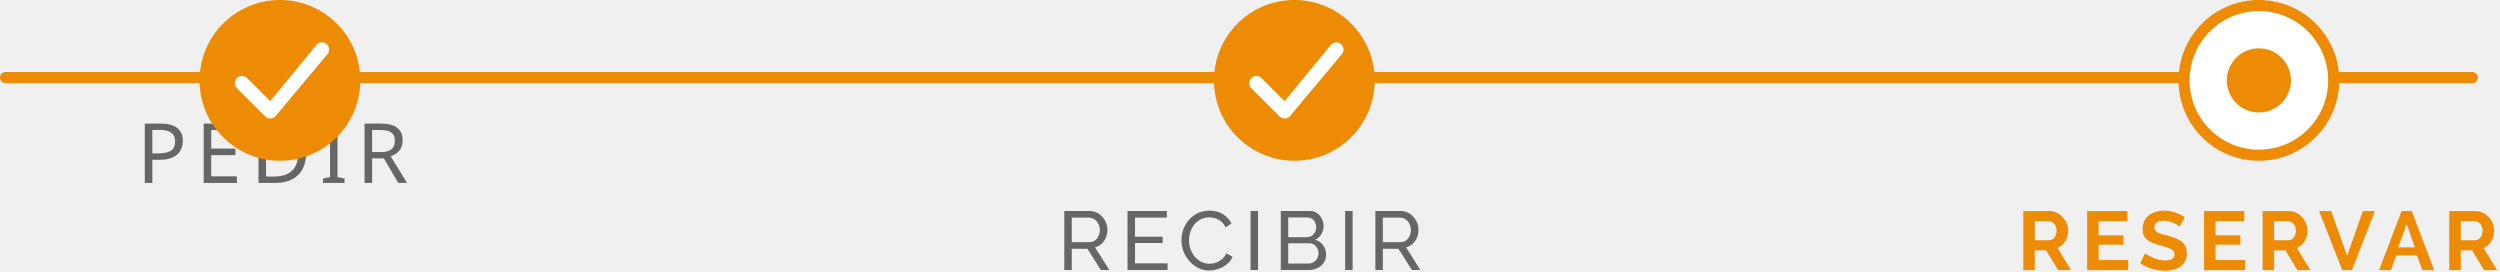
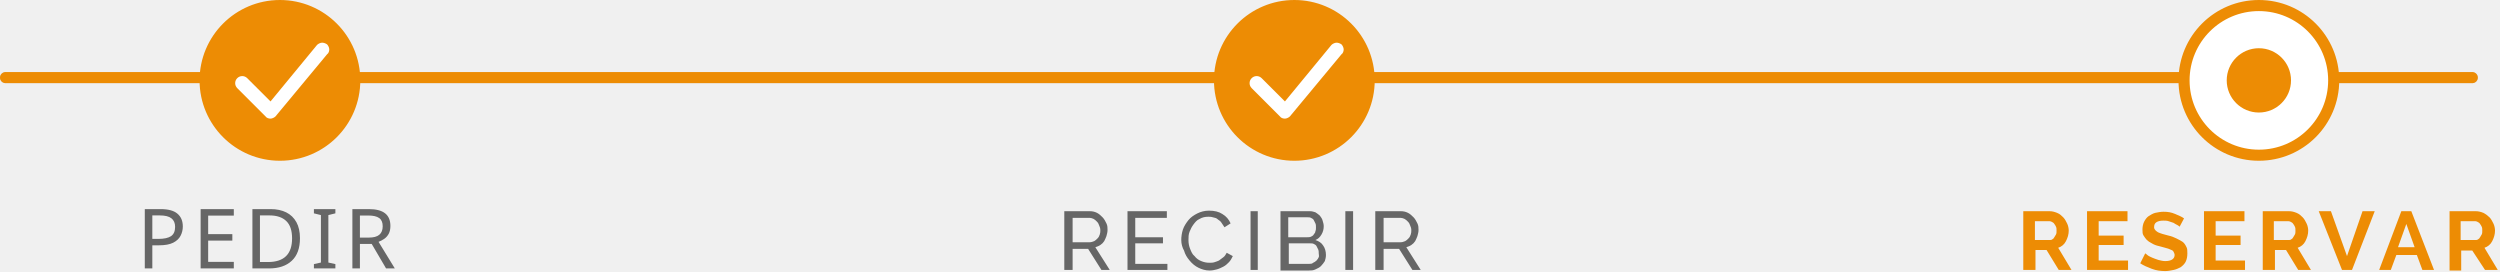
- <svg xmlns="http://www.w3.org/2000/svg" width="451px" height="49px" viewBox="0 0 451 49" version="1.1">
-   <defs />
-   <g id="Symbols" stroke="none" stroke-width="1" fill="none" fill-rule="evenodd">
-     <g id="Molecules/headerweb/resumen" transform="translate(-443, -13)">
-       <g id="Group-3" transform="translate(422, 14)">
-         <text id="PEDIR" font-family="Raleway-Medium, Raleway" font-size="15" font-weight="400" line-spacing="50" letter-spacing="1.55" fill="#666666">
-           <tspan x="45.668" y="32">PEDIR</tspan>
-         </text>
-         <path d="M386,47.725 L386,37.075 L390.71,37.075 C391.2,37.075 391.652,37.177 392.067,37.383 C392.483,37.588 392.84,37.857 393.14,38.193 C393.44,38.528 393.675,38.907 393.845,39.333 C394.015,39.758 394.1,40.185 394.1,40.615 C394.1,41.305 393.928,41.932 393.582,42.498 C393.237,43.063 392.77,43.47 392.18,43.72 L394.61,47.725 L392.285,47.725 L390.11,44.155 L388.07,44.155 L388.07,47.725 L386,47.725 Z M388.07,42.34 L390.665,42.34 C390.855,42.34 391.032,42.295 391.197,42.205 C391.363,42.115 391.505,41.993 391.625,41.837 C391.745,41.682 391.84,41.5 391.91,41.29 C391.98,41.08 392.015,40.855 392.015,40.615 C392.015,40.365 391.975,40.135 391.895,39.925 C391.815,39.715 391.708,39.533 391.572,39.377 C391.437,39.222 391.283,39.103 391.108,39.017 C390.932,38.932 390.755,38.89 390.575,38.89 L388.07,38.89 L388.07,42.34 Z M404.92,45.91 L404.92,47.725 L397.525,47.725 L397.525,37.075 L404.785,37.075 L404.785,38.89 L399.595,38.89 L399.595,41.455 L404.08,41.455 L404.08,43.135 L399.595,43.135 L399.595,45.91 L404.92,45.91 Z M414.21,39.865 C414.14,39.795 414.013,39.7 413.827,39.58 C413.642,39.46 413.418,39.343 413.152,39.227 C412.887,39.112 412.6,39.015 412.29,38.935 C411.98,38.855 411.665,38.815 411.345,38.815 C410.775,38.815 410.35,38.92 410.07,39.13 C409.79,39.34 409.65,39.635 409.65,40.015 C409.65,40.235 409.702,40.417 409.808,40.562 C409.913,40.708 410.065,40.835 410.265,40.945 C410.465,41.055 410.717,41.155 411.022,41.245 C411.328,41.335 411.68,41.43 412.08,41.53 C412.6,41.67 413.072,41.82 413.498,41.98 C413.923,42.14 414.282,42.34 414.577,42.58 C414.873,42.82 415.1,43.107 415.26,43.443 C415.42,43.778 415.5,44.19 415.5,44.68 C415.5,45.25 415.393,45.737 415.178,46.142 C414.962,46.548 414.673,46.875 414.308,47.125 C413.942,47.375 413.523,47.557 413.048,47.672 C412.572,47.788 412.075,47.845 411.555,47.845 C410.755,47.845 409.965,47.725 409.185,47.485 C408.405,47.245 407.705,46.905 407.085,46.465 L408,44.68 C408.09,44.77 408.252,44.887 408.488,45.032 C408.723,45.178 409,45.322 409.32,45.468 C409.64,45.613 409.995,45.735 410.385,45.835 C410.775,45.935 411.175,45.985 411.585,45.985 C412.725,45.985 413.295,45.62 413.295,44.89 C413.295,44.66 413.23,44.465 413.1,44.305 C412.97,44.145 412.785,44.005 412.545,43.885 C412.305,43.765 412.015,43.655 411.675,43.555 C411.335,43.455 410.955,43.345 410.535,43.225 C410.025,43.085 409.583,42.933 409.207,42.767 C408.832,42.602 408.52,42.408 408.27,42.182 C408.02,41.957 407.833,41.698 407.707,41.403 C407.582,41.107 407.52,40.755 407.52,40.345 C407.52,39.805 407.62,39.325 407.82,38.905 C408.02,38.485 408.297,38.135 408.652,37.855 C409.008,37.575 409.42,37.363 409.89,37.218 C410.36,37.072 410.865,37 411.405,37 C412.155,37 412.845,37.117 413.475,37.352 C414.105,37.588 414.655,37.865 415.125,38.185 L414.21,39.865 Z M426.005,45.91 L426.005,47.725 L418.61,47.725 L418.61,37.075 L425.87,37.075 L425.87,38.89 L420.68,38.89 L420.68,41.455 L425.165,41.455 L425.165,43.135 L420.68,43.135 L420.68,45.91 L426.005,45.91 Z M429.175,47.725 L429.175,37.075 L433.885,37.075 C434.375,37.075 434.827,37.177 435.243,37.383 C435.658,37.588 436.015,37.857 436.315,38.193 C436.615,38.528 436.85,38.907 437.02,39.333 C437.19,39.758 437.275,40.185 437.275,40.615 C437.275,41.305 437.103,41.932 436.757,42.498 C436.412,43.063 435.945,43.47 435.355,43.72 L437.785,47.725 L435.46,47.725 L433.285,44.155 L431.245,44.155 L431.245,47.725 L429.175,47.725 Z M431.245,42.34 L433.84,42.34 C434.03,42.34 434.207,42.295 434.373,42.205 C434.538,42.115 434.68,41.993 434.8,41.837 C434.92,41.682 435.015,41.5 435.085,41.29 C435.155,41.08 435.19,40.855 435.19,40.615 C435.19,40.365 435.15,40.135 435.07,39.925 C434.99,39.715 434.882,39.533 434.748,39.377 C434.612,39.222 434.458,39.103 434.283,39.017 C434.107,38.932 433.93,38.89 433.75,38.89 L431.245,38.89 L431.245,42.34 Z M441.54,37.075 L444.42,45.13 L447.27,37.075 L449.445,37.075 L445.29,47.725 L443.55,47.725 L439.365,37.075 L441.54,37.075 Z M454.25,37.075 L456.08,37.075 L460.13,47.725 L458,47.725 L457.01,45.07 L453.29,45.07 L452.315,47.725 L450.185,47.725 L454.25,37.075 Z M456.635,43.615 L455.165,39.43 L453.635,43.615 L456.635,43.615 Z M462.85,47.725 L462.85,37.075 L467.56,37.075 C468.05,37.075 468.502,37.177 468.918,37.383 C469.333,37.588 469.69,37.857 469.99,38.193 C470.29,38.528 470.525,38.907 470.695,39.333 C470.865,39.758 470.95,40.185 470.95,40.615 C470.95,41.305 470.778,41.932 470.433,42.498 C470.087,43.063 469.62,43.47 469.03,43.72 L471.46,47.725 L469.135,47.725 L466.96,44.155 L464.92,44.155 L464.92,47.725 L462.85,47.725 Z M464.92,42.34 L467.515,42.34 C467.705,42.34 467.882,42.295 468.048,42.205 C468.212,42.115 468.355,41.993 468.475,41.837 C468.595,41.682 468.69,41.5 468.76,41.29 C468.83,41.08 468.865,40.855 468.865,40.615 C468.865,40.365 468.825,40.135 468.745,39.925 C468.665,39.715 468.558,39.533 468.423,39.377 C468.287,39.222 468.133,39.103 467.957,39.017 C467.782,38.932 467.605,38.89 467.425,38.89 L464.92,38.89 L464.92,42.34 Z" id="RESERVAR" fill="#ED8C04" />
-         <path d="M22,13 L467.001,13" id="Path-3" stroke="#CCCCCC" stroke-width="2" stroke-linecap="round" />
-         <path d="M22,13 L467,13" id="Path-3" stroke="#ED8C04" stroke-width="2" stroke-linecap="round" />
-         <g id="Group-2" transform="translate(58, 0)">
-           <g id="Group" fill="#ED8C04" stroke="#ED8C04" stroke-width="2">
-             <circle id="Oval-4" cx="13.5" cy="13.5" r="13.5" />
-           </g>
-           <path d="M20.351,5.382 C20.108,5.137 19.778,5 19.434,5 C19.089,5 18.759,5.137 18.516,5.382 L7.38,14.703 C7.137,14.947 7,15.278 7,15.623 C7,15.969 7.137,16.3 7.38,16.544 L12.464,21.643 C12.972,22.144 13.787,22.14 14.291,21.634 C14.794,21.129 14.797,20.31 14.297,19.801 L10.132,15.622 L20.351,7.223 C20.595,6.979 20.731,6.648 20.731,6.302 C20.731,5.957 20.595,5.626 20.351,5.382 Z" id="Shape" fill="#FFFFFF" fill-rule="nonzero" transform="translate(13.8657, 13.50792) scale(-1, 1) rotate(-90) translate(-13.8657, -13.50792) " />
+ <svg xmlns="http://www.w3.org/2000/svg" version="1.1" id="Capa_1" x="0px" y="0px" viewBox="0 0 451 49" style="enable-background:new 0 0 451 49;" xml:space="preserve">
+   <style type="text/css">
+ 	.st0{fill:#666666;}
+ 	.st1{font-family:'Raleway-Medium';}
+ 	.st2{font-size:15px;}
+ 	.st3{letter-spacing:1;}
+ 	.st4{fill:#ED8C04;}
+ 	.st5{fill:none;stroke:#CCCCCC;stroke-width:2;stroke-linecap:round;}
+ 	.st6{fill:none;stroke:#ED8C04;stroke-width:2;stroke-linecap:round;}
+ 	.st7{fill:#ED8C04;stroke:#ED8C04;stroke-width:2;}
+ 	.st8{fill:#FFFFFF;}
+ 	.st9{fill:#FFFFFF;stroke:#ED8C04;stroke-width:2;}
+ </style>
+   <g id="Symbols">
+     <g id="Group-3" transform="translate(422, 14)">
+       <text transform="matrix(1 0 0 1 -397.3325 34.425)" class="st0 st1 st2 st3">PEDIR</text>
+       <path id="RESERVAR" class="st4" d="M-57,34.7V24.1h4.7c0.5,0,0.9,0.1,1.4,0.3s0.8,0.5,1.1,0.8c0.3,0.3,0.5,0.7,0.7,1.1    s0.3,0.9,0.3,1.3c0,0.7-0.2,1.3-0.5,1.9s-0.8,1-1.4,1.2l2.4,4h-2.3l-2.2-3.6h-2v3.6H-57z M-54.9,29.3h2.6c0.2,0,0.4,0,0.5-0.1    c0.2-0.1,0.3-0.2,0.4-0.4c0.1-0.2,0.2-0.3,0.3-0.5c0.1-0.2,0.1-0.4,0.1-0.7c0-0.3,0-0.5-0.1-0.7c-0.1-0.2-0.2-0.4-0.3-0.5    c-0.1-0.2-0.3-0.3-0.5-0.4c-0.2-0.1-0.4-0.1-0.5-0.1h-2.5V29.3z M-38.1,32.9v1.8h-7.4V24.1h7.3v1.8h-5.2v2.6h4.5v1.7h-4.5v2.8    H-38.1z M-28.8,26.9c-0.1-0.1-0.2-0.2-0.4-0.3c-0.2-0.1-0.4-0.2-0.7-0.4c-0.3-0.1-0.6-0.2-0.9-0.3c-0.3-0.1-0.6-0.1-0.9-0.1    c-0.6,0-1,0.1-1.3,0.3c-0.3,0.2-0.4,0.5-0.4,0.9c0,0.2,0.1,0.4,0.2,0.5s0.3,0.3,0.5,0.4c0.2,0.1,0.5,0.2,0.8,0.3    c0.3,0.1,0.7,0.2,1.1,0.3c0.5,0.1,1,0.3,1.4,0.5c0.4,0.2,0.8,0.4,1.1,0.6c0.3,0.2,0.5,0.5,0.7,0.9c0.2,0.3,0.2,0.7,0.2,1.2    c0,0.6-0.1,1.1-0.3,1.5c-0.2,0.4-0.5,0.7-0.9,1c-0.4,0.2-0.8,0.4-1.3,0.5c-0.5,0.1-1,0.2-1.5,0.2c-0.8,0-1.6-0.1-2.4-0.4    s-1.5-0.6-2.1-1l0.9-1.8c0.1,0.1,0.3,0.2,0.5,0.4c0.2,0.1,0.5,0.3,0.8,0.4s0.7,0.3,1.1,0.4c0.4,0.1,0.8,0.2,1.2,0.2    c1.1,0,1.7-0.4,1.7-1.1c0-0.2-0.1-0.4-0.2-0.6s-0.3-0.3-0.6-0.4c-0.2-0.1-0.5-0.2-0.9-0.3c-0.3-0.1-0.7-0.2-1.1-0.3    c-0.5-0.1-1-0.3-1.3-0.5c-0.4-0.2-0.7-0.4-0.9-0.6c-0.2-0.2-0.4-0.5-0.6-0.8s-0.2-0.6-0.2-1.1c0-0.5,0.1-1,0.3-1.4    c0.2-0.4,0.5-0.8,0.8-1s0.8-0.5,1.2-0.6c0.5-0.1,1-0.2,1.5-0.2c0.8,0,1.4,0.1,2.1,0.4s1.2,0.5,1.6,0.8L-28.8,26.9z M-17,32.9v1.8    h-7.4V24.1h7.3v1.8h-5.2v2.6h4.5v1.7h-4.5v2.8H-17z M-13.8,34.7V24.1h4.7c0.5,0,0.9,0.1,1.4,0.3s0.8,0.5,1.1,0.8    c0.3,0.3,0.5,0.7,0.7,1.1c0.2,0.4,0.3,0.9,0.3,1.3c0,0.7-0.2,1.3-0.5,1.9s-0.8,1-1.4,1.2l2.4,4h-2.3l-2.2-3.6h-2v3.6H-13.8z     M-11.8,29.3h2.6c0.2,0,0.4,0,0.5-0.1c0.2-0.1,0.3-0.2,0.4-0.4c0.1-0.2,0.2-0.3,0.3-0.5c0.1-0.2,0.1-0.4,0.1-0.7    c0-0.3,0-0.5-0.1-0.7c-0.1-0.2-0.2-0.4-0.3-0.5c-0.1-0.2-0.3-0.3-0.5-0.4c-0.2-0.1-0.4-0.1-0.5-0.1h-2.5V29.3z M-1.5,24.1l2.9,8.1    l2.8-8.1h2.2L2.3,34.7H0.5l-4.2-10.6H-1.5z M11.2,24.1h1.8l4.1,10.6H15l-1-2.7h-3.7l-1,2.7H7.2L11.2,24.1z M13.6,30.6l-1.5-4.2    l-1.5,4.2H13.6z M19.9,34.7V24.1h4.7c0.5,0,0.9,0.1,1.4,0.3c0.4,0.2,0.8,0.5,1.1,0.8c0.3,0.3,0.5,0.7,0.7,1.1    c0.2,0.4,0.3,0.9,0.3,1.3c0,0.7-0.2,1.3-0.5,1.9s-0.8,1-1.4,1.2l2.4,4h-2.3L24,31.2h-2v3.6H19.9z M21.9,29.3h2.6    c0.2,0,0.4,0,0.5-0.1c0.2-0.1,0.3-0.2,0.4-0.4c0.1-0.2,0.2-0.3,0.3-0.5c0.1-0.2,0.1-0.4,0.1-0.7c0-0.3,0-0.5-0.1-0.7    c-0.1-0.2-0.2-0.4-0.3-0.5c-0.1-0.2-0.3-0.3-0.5-0.4c-0.2-0.1-0.4-0.1-0.5-0.1h-2.5V29.3z" />
+       <path id="Path-3" class="st5" d="M-421,0H24" />
+       <path id="Path-3_1_" class="st6" d="M-421,0H24" />
+       <g id="Group-2" transform="translate(58, 0)">
+         <g id="Group">
+           <circle id="Oval-4" class="st7" cx="-429.5" cy="0.5" r="13.5" />
        </g>
-         <g id="Group-2" transform="translate(241, 0)">
-           <g id="Group" fill="#ED8C04" stroke="#ED8C04" stroke-width="2">
-             <circle id="Oval-4" cx="13.5" cy="13.5" r="13.5" />
-           </g>
-           <path d="M20.351,5.382 C20.108,5.137 19.778,5 19.434,5 C19.089,5 18.759,5.137 18.516,5.382 L7.38,14.703 C7.137,14.947 7,15.278 7,15.623 C7,15.969 7.137,16.3 7.38,16.544 L12.464,21.643 C12.972,22.144 13.787,22.14 14.291,21.634 C14.794,21.129 14.797,20.31 14.297,19.801 L10.132,15.622 L20.351,7.223 C20.595,6.979 20.731,6.648 20.731,6.302 C20.731,5.957 20.595,5.626 20.351,5.382 Z" id="Shape" fill="#FFFFFF" fill-rule="nonzero" transform="translate(13.8657, 13.50792) scale(-1, 1) rotate(-90) translate(-13.8657, -13.50792) " />
+         <path id="Shape" class="st8" d="M-421-6c0.2,0.2,0.4,0.6,0.4,0.9s-0.1,0.7-0.4,0.9L-430.3,7c-0.2,0.2-0.6,0.4-0.9,0.4     s-0.7-0.1-0.9-0.4l-5.1-5.1c-0.5-0.5-0.5-1.3,0-1.8c0.5-0.5,1.3-0.5,1.8,0l4.2,4.2l8.4-10.2c0.2-0.2,0.6-0.4,0.9-0.4     S-421.3-6.2-421-6z" />
+       </g>
+       <g id="Group-2_1_" transform="translate(241, 0)">
+         <g id="Group_1_">
+           <circle id="Oval-4_1_" class="st7" cx="-429.5" cy="0.5" r="13.5" />
        </g>
-         <path d="M213,47.71 L213,37.06 L217.56,37.06 C218.03,37.06 218.462,37.157 218.857,37.352 C219.253,37.548 219.592,37.807 219.877,38.133 C220.163,38.458 220.385,38.822 220.545,39.227 C220.705,39.633 220.785,40.045 220.785,40.465 C220.785,40.835 220.733,41.192 220.627,41.538 C220.522,41.883 220.373,42.195 220.178,42.475 C219.982,42.755 219.748,42.995 219.472,43.195 C219.197,43.395 218.89,43.54 218.55,43.63 L221.13,47.71 L219.6,47.71 L217.17,43.885 L214.35,43.885 L214.35,47.71 L213,47.71 Z M214.35,42.685 L217.575,42.685 C217.855,42.685 218.107,42.625 218.333,42.505 C218.558,42.385 218.75,42.223 218.91,42.017 C219.07,41.812 219.195,41.575 219.285,41.305 C219.375,41.035 219.42,40.755 219.42,40.465 C219.42,40.165 219.368,39.883 219.262,39.617 C219.157,39.352 219.018,39.118 218.843,38.913 C218.667,38.707 218.463,38.548 218.227,38.432 C217.992,38.317 217.745,38.26 217.485,38.26 L214.35,38.26 L214.35,42.685 Z M231.635,46.51 L231.635,47.71 L224.405,47.71 L224.405,37.06 L231.5,37.06 L231.5,38.26 L225.755,38.26 L225.755,41.71 L230.75,41.71 L230.75,42.835 L225.755,42.835 L225.755,46.51 L231.635,46.51 Z M234.13,42.31 C234.13,41.67 234.242,41.033 234.468,40.398 C234.693,39.762 235.022,39.193 235.458,38.688 C235.893,38.182 236.425,37.775 237.055,37.465 C237.685,37.155 238.4,37 239.2,37 C240.15,37 240.965,37.215 241.645,37.645 C242.325,38.075 242.83,38.635 243.16,39.325 L242.095,40.015 C241.935,39.675 241.743,39.39 241.518,39.16 C241.292,38.93 241.048,38.745 240.782,38.605 C240.517,38.465 240.245,38.365 239.965,38.305 C239.685,38.245 239.41,38.215 239.14,38.215 C238.55,38.215 238.028,38.337 237.572,38.583 C237.117,38.828 236.735,39.147 236.425,39.542 C236.115,39.938 235.883,40.382 235.727,40.877 C235.572,41.373 235.495,41.87 235.495,42.37 C235.495,42.93 235.587,43.462 235.773,43.968 C235.958,44.473 236.215,44.92 236.545,45.31 C236.875,45.7 237.265,46.01 237.715,46.24 C238.165,46.47 238.655,46.585 239.185,46.585 C239.465,46.585 239.752,46.55 240.048,46.48 C240.343,46.41 240.625,46.298 240.895,46.142 C241.165,45.987 241.417,45.793 241.653,45.557 C241.888,45.322 242.08,45.04 242.23,44.71 L243.355,45.325 C243.185,45.725 242.948,46.077 242.643,46.383 C242.337,46.688 241.993,46.945 241.607,47.155 C241.222,47.365 240.815,47.525 240.385,47.635 C239.955,47.745 239.535,47.8 239.125,47.8 C238.395,47.8 237.725,47.64 237.115,47.32 C236.505,47 235.978,46.583 235.532,46.068 C235.087,45.552 234.743,44.968 234.498,44.312 C234.252,43.657 234.13,42.99 234.13,42.31 Z M246.6,47.71 L246.6,37.06 L247.95,37.06 L247.95,47.71 L246.6,47.71 Z M260.225,44.965 C260.225,45.375 260.143,45.75 259.978,46.09 C259.812,46.43 259.588,46.72 259.303,46.96 C259.017,47.2 258.688,47.385 258.312,47.515 C257.937,47.645 257.535,47.71 257.105,47.71 L252.05,47.71 L252.05,37.06 L257.345,37.06 C257.715,37.06 258.05,37.14 258.35,37.3 C258.65,37.46 258.905,37.667 259.115,37.922 C259.325,38.178 259.487,38.467 259.603,38.792 C259.717,39.118 259.775,39.445 259.775,39.775 C259.775,40.305 259.643,40.795 259.377,41.245 C259.112,41.695 258.735,42.03 258.245,42.25 C258.855,42.43 259.337,42.762 259.692,43.248 C260.048,43.733 260.225,44.305 260.225,44.965 Z M258.86,44.725 C258.86,44.485 258.817,44.253 258.733,44.028 C258.647,43.802 258.533,43.605 258.387,43.435 C258.242,43.265 258.07,43.13 257.87,43.03 C257.67,42.93 257.45,42.88 257.21,42.88 L253.4,42.88 L253.4,46.54 L257.105,46.54 C257.355,46.54 257.585,46.49 257.795,46.39 C258.005,46.29 258.19,46.158 258.35,45.992 C258.51,45.827 258.635,45.635 258.725,45.415 C258.815,45.195 258.86,44.965 258.86,44.725 Z M253.4,38.23 L253.4,41.785 L256.79,41.785 C257.03,41.785 257.25,41.738 257.45,41.642 C257.65,41.547 257.822,41.42 257.967,41.26 C258.113,41.1 258.227,40.913 258.312,40.697 C258.397,40.482 258.44,40.255 258.44,40.015 C258.44,39.765 258.4,39.53 258.32,39.31 C258.24,39.09 258.132,38.9 257.998,38.74 C257.862,38.58 257.698,38.455 257.502,38.365 C257.307,38.275 257.1,38.23 256.88,38.23 L253.4,38.23 Z M263.665,47.71 L263.665,37.06 L265.015,37.06 L265.015,47.71 L263.665,47.71 Z M269.115,47.71 L269.115,37.06 L273.675,37.06 C274.145,37.06 274.577,37.157 274.973,37.352 C275.368,37.548 275.707,37.807 275.993,38.133 C276.278,38.458 276.5,38.822 276.66,39.227 C276.82,39.633 276.9,40.045 276.9,40.465 C276.9,40.835 276.848,41.192 276.743,41.538 C276.637,41.883 276.488,42.195 276.293,42.475 C276.097,42.755 275.863,42.995 275.587,43.195 C275.312,43.395 275.005,43.54 274.665,43.63 L277.245,47.71 L275.715,47.71 L273.285,43.885 L270.465,43.885 L270.465,47.71 L269.115,47.71 Z M270.465,42.685 L273.69,42.685 C273.97,42.685 274.222,42.625 274.447,42.505 C274.673,42.385 274.865,42.223 275.025,42.017 C275.185,41.812 275.31,41.575 275.4,41.305 C275.49,41.035 275.535,40.755 275.535,40.465 C275.535,40.165 275.483,39.883 275.377,39.617 C275.272,39.352 275.133,39.118 274.957,38.913 C274.782,38.707 274.578,38.548 274.342,38.432 C274.107,38.317 273.86,38.26 273.6,38.26 L270.465,38.26 L270.465,42.685 Z" id="RECIBIR" fill="#666666" />
-         <g id="Group" transform="translate(415, 0)">
-           <circle id="Oval-4" stroke="#ED8C04" stroke-width="2" fill="#FFFFFF" cx="13.5" cy="13.5" r="13.5" />
-           <circle id="Oval-4" fill="#ED8C04" cx="13.5" cy="13.5" r="5.786" />
-         </g>
+         <path id="Shape_1_" class="st8" d="M-421-6c0.2,0.2,0.4,0.6,0.4,0.9s-0.1,0.7-0.4,0.9L-430.3,7c-0.2,0.2-0.6,0.4-0.9,0.4     s-0.7-0.1-0.9-0.4l-5.1-5.1c-0.5-0.5-0.5-1.3,0-1.8c0.5-0.5,1.3-0.5,1.8,0l4.2,4.2l8.4-10.2c0.2-0.2,0.6-0.4,0.9-0.4     S-421.3-6.2-421-6z" />
+       </g>
+       <path id="RECIBIR" class="st0" d="M-230,34.7V24.1h4.6c0.5,0,0.9,0.1,1.3,0.3c0.4,0.2,0.7,0.5,1,0.8s0.5,0.7,0.7,1.1    s0.2,0.8,0.2,1.2c0,0.4-0.1,0.7-0.2,1.1c-0.1,0.3-0.3,0.7-0.4,0.9c-0.2,0.3-0.4,0.5-0.7,0.7c-0.3,0.2-0.6,0.3-0.9,0.4l2.6,4.1    h-1.5l-2.4-3.8h-2.8v3.8H-230z M-228.6,29.7h3.2c0.3,0,0.5-0.1,0.8-0.2c0.2-0.1,0.4-0.3,0.6-0.5c0.2-0.2,0.3-0.4,0.4-0.7    s0.1-0.5,0.1-0.8c0-0.3-0.1-0.6-0.2-0.8c-0.1-0.3-0.2-0.5-0.4-0.7c-0.2-0.2-0.4-0.4-0.6-0.5c-0.2-0.1-0.5-0.2-0.7-0.2h-3.1V29.7z     M-211.4,33.5v1.2h-7.2V24.1h7.1v1.2h-5.7v3.5h5v1.1h-5v3.7H-211.4z M-208.9,29.3c0-0.6,0.1-1.3,0.3-1.9c0.2-0.6,0.6-1.2,1-1.7    c0.4-0.5,1-0.9,1.6-1.2c0.6-0.3,1.3-0.5,2.1-0.5c1,0,1.8,0.2,2.4,0.6c0.7,0.4,1.2,1,1.5,1.7l-1.1,0.7c-0.2-0.3-0.4-0.6-0.6-0.9    s-0.5-0.4-0.7-0.6s-0.5-0.2-0.8-0.3s-0.6-0.1-0.8-0.1c-0.6,0-1.1,0.1-1.6,0.4c-0.5,0.2-0.8,0.6-1.1,1c-0.3,0.4-0.5,0.8-0.7,1.3    c-0.2,0.5-0.2,1-0.2,1.5c0,0.6,0.1,1.1,0.3,1.6c0.2,0.5,0.4,1,0.8,1.3c0.3,0.4,0.7,0.7,1.2,0.9c0.5,0.2,0.9,0.3,1.5,0.3    c0.3,0,0.6,0,0.9-0.1s0.6-0.2,0.8-0.3c0.3-0.2,0.5-0.4,0.8-0.6s0.4-0.5,0.6-0.8l1.1,0.6c-0.2,0.4-0.4,0.8-0.7,1.1    c-0.3,0.3-0.6,0.6-1,0.8c-0.4,0.2-0.8,0.4-1.2,0.5c-0.4,0.1-0.8,0.2-1.3,0.2c-0.7,0-1.4-0.2-2-0.5c-0.6-0.3-1.1-0.7-1.6-1.3    s-0.8-1.1-1-1.8C-208.7,30.7-208.9,30-208.9,29.3z M-196.4,34.7V24.1h1.3v10.6H-196.4z M-182.8,32c0,0.4-0.1,0.8-0.2,1.1    c-0.2,0.3-0.4,0.6-0.7,0.9s-0.6,0.4-1,0.6s-0.8,0.2-1.2,0.2h-5.1V24.1h5.3c0.4,0,0.7,0.1,1,0.2c0.3,0.2,0.6,0.4,0.8,0.6    c0.2,0.3,0.4,0.5,0.5,0.9c0.1,0.3,0.2,0.7,0.2,1c0,0.5-0.1,1-0.4,1.5c-0.3,0.5-0.6,0.8-1.1,1c0.6,0.2,1.1,0.5,1.4,1    C-183,30.7-182.8,31.3-182.8,32z M-184.1,31.7c0-0.2,0-0.5-0.1-0.7c-0.1-0.2-0.2-0.4-0.3-0.6c-0.1-0.2-0.3-0.3-0.5-0.4    c-0.2-0.1-0.4-0.1-0.7-0.1h-3.8v3.7h3.7c0.2,0,0.5,0,0.7-0.2c0.2-0.1,0.4-0.2,0.6-0.4s0.3-0.4,0.4-0.6S-184.1,32-184.1,31.7z     M-189.6,25.2v3.6h3.4c0.2,0,0.5,0,0.7-0.1c0.2-0.1,0.4-0.2,0.5-0.4c0.1-0.2,0.3-0.3,0.3-0.6c0.1-0.2,0.1-0.4,0.1-0.7    c0-0.2,0-0.5-0.1-0.7c-0.1-0.2-0.2-0.4-0.3-0.6c-0.1-0.2-0.3-0.3-0.5-0.4c-0.2-0.1-0.4-0.1-0.6-0.1H-189.6z M-179.3,34.7V24.1h1.4    v10.6H-179.3z M-173.9,34.7V24.1h4.6c0.5,0,0.9,0.1,1.3,0.3c0.4,0.2,0.7,0.5,1,0.8s0.5,0.7,0.7,1.1s0.2,0.8,0.2,1.2    c0,0.4-0.1,0.7-0.2,1.1c-0.1,0.3-0.3,0.7-0.4,0.9c-0.2,0.3-0.4,0.5-0.7,0.7s-0.6,0.3-0.9,0.4l2.6,4.1h-1.5l-2.4-3.8h-2.8v3.8    H-173.9z M-172.5,29.7h3.2c0.3,0,0.5-0.1,0.8-0.2c0.2-0.1,0.4-0.3,0.6-0.5c0.2-0.2,0.3-0.4,0.4-0.7s0.1-0.5,0.1-0.8    c0-0.3-0.1-0.6-0.2-0.8c-0.1-0.3-0.2-0.5-0.4-0.7c-0.2-0.2-0.4-0.4-0.6-0.5c-0.2-0.1-0.5-0.2-0.7-0.2h-3.1V29.7z" />
+       <g id="Group_2_" transform="translate(415, 0)">
+         <circle id="Oval-4_2_" class="st9" cx="-429.5" cy="0.5" r="13.5" />
+         <circle id="Oval-4_3_" class="st4" cx="-429.5" cy="0.5" r="5.8" />
      </g>
    </g>
  </g>
</svg>
